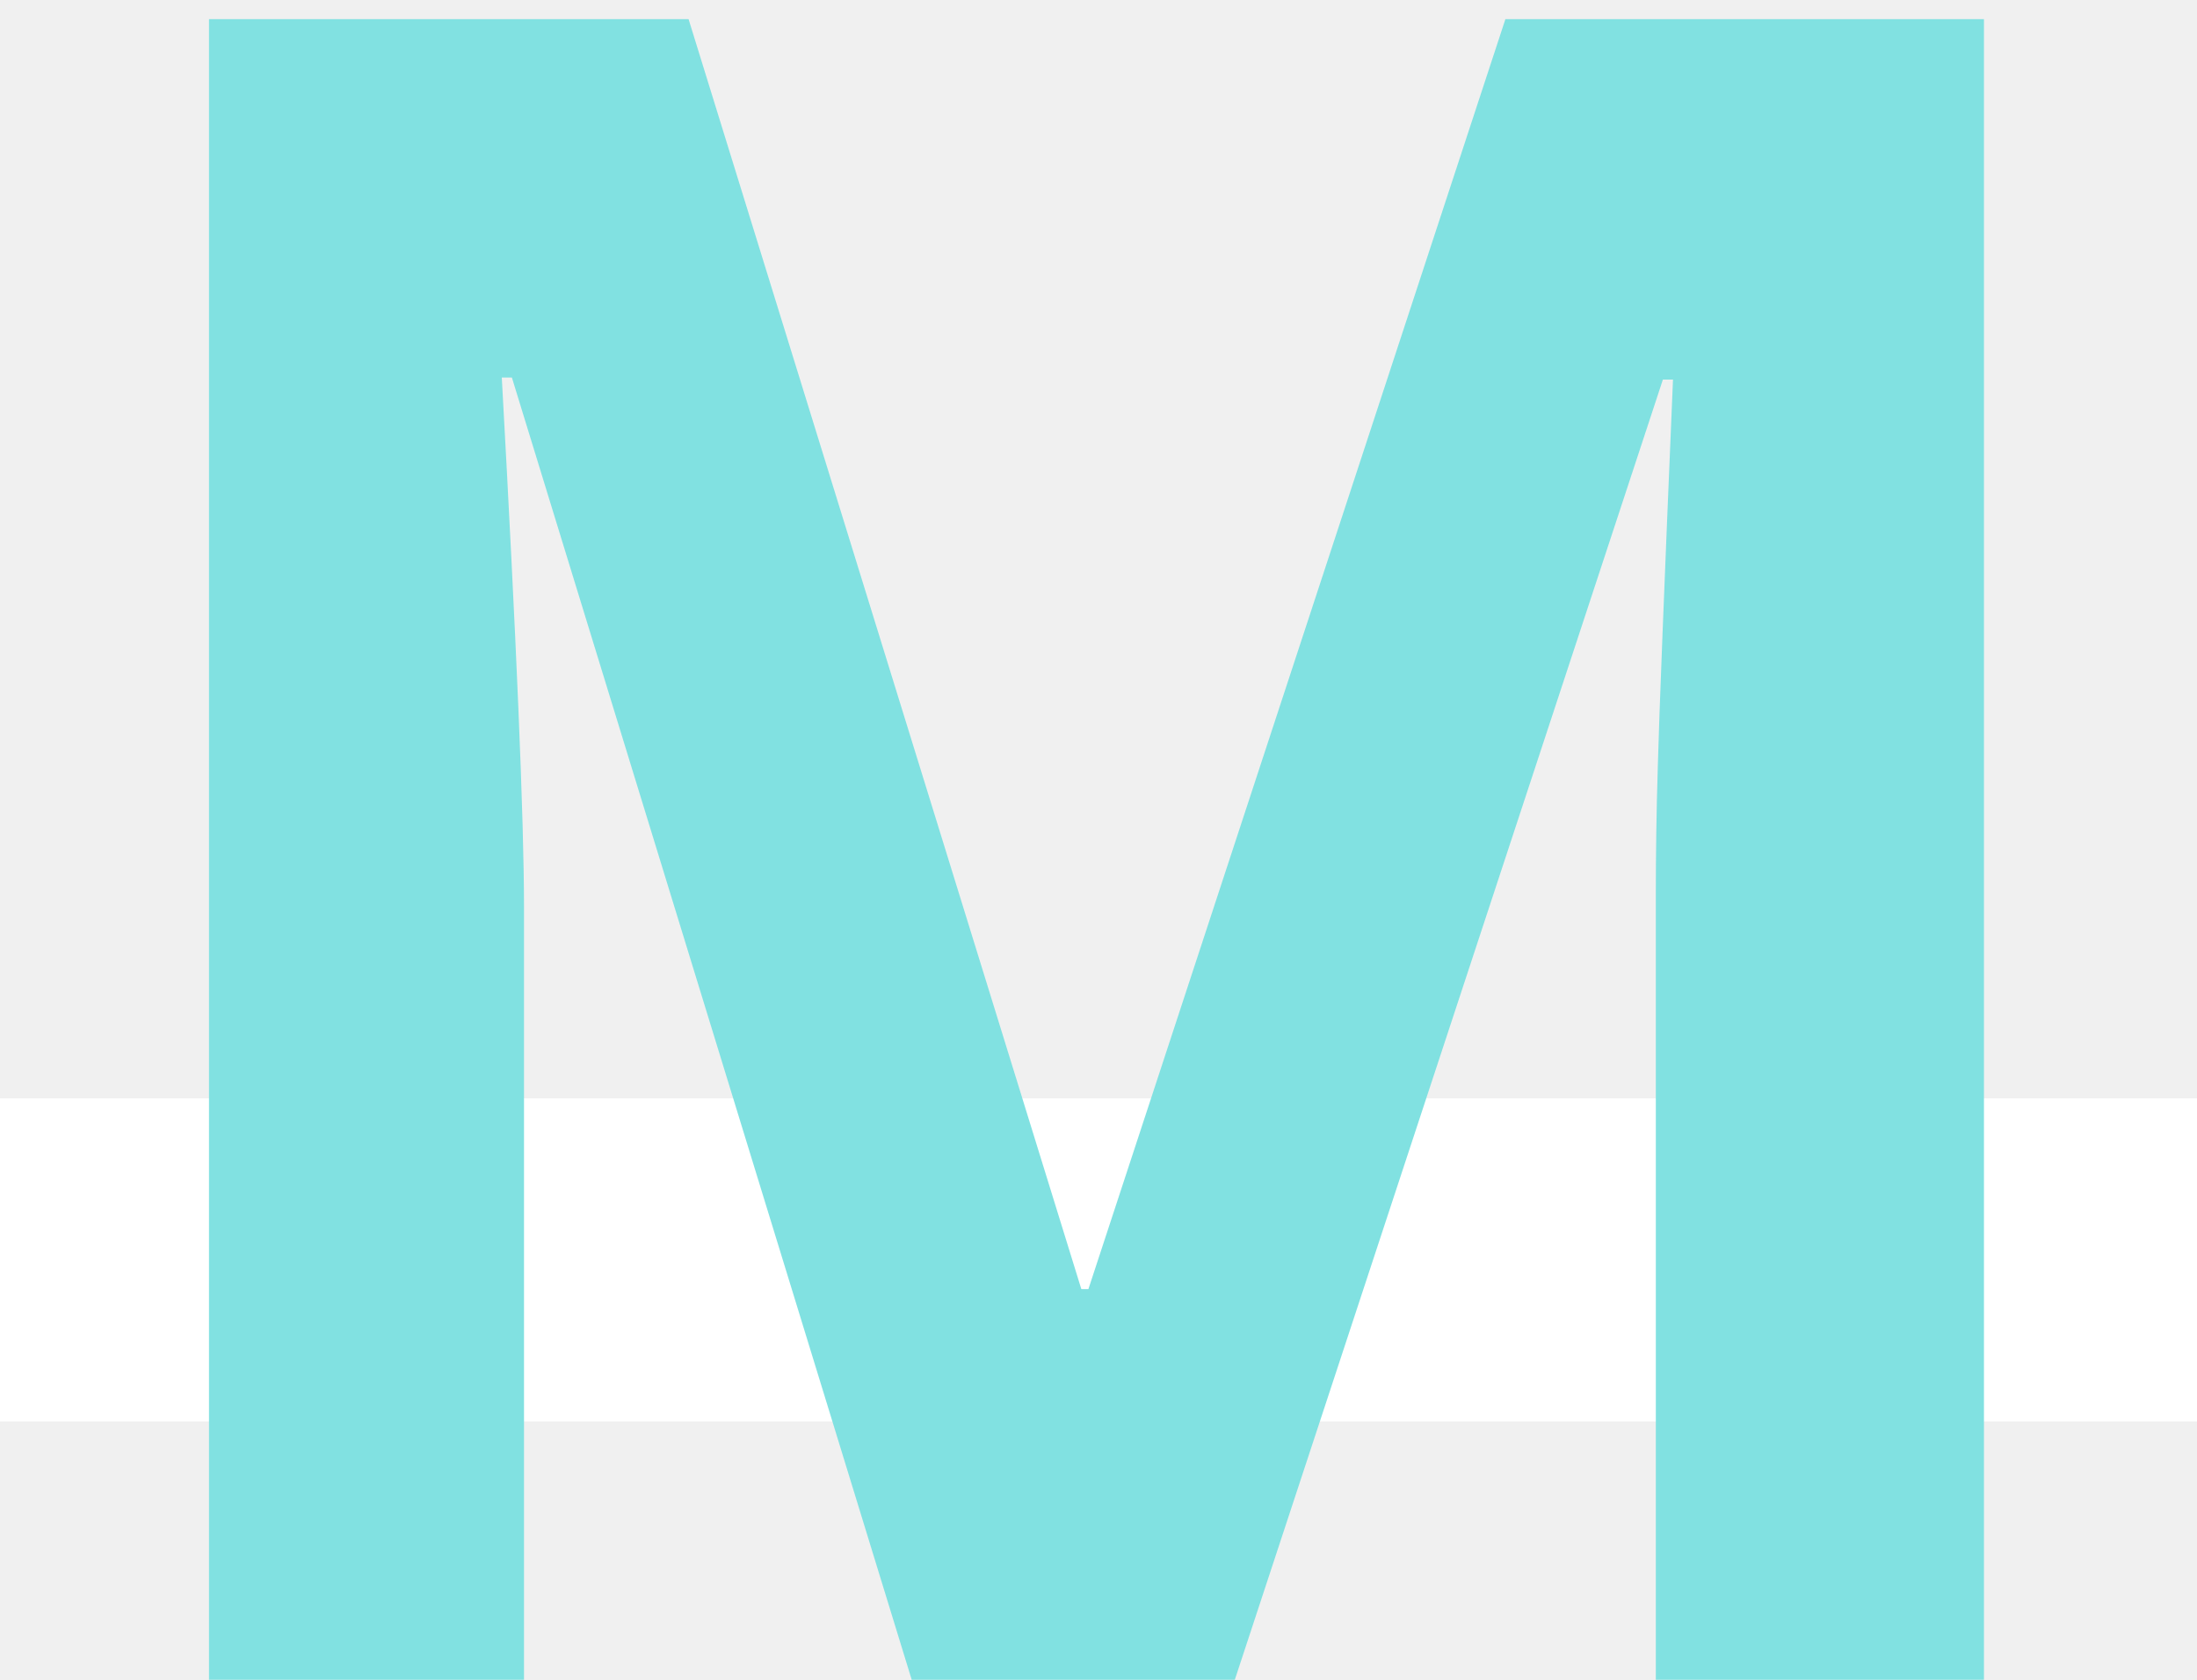
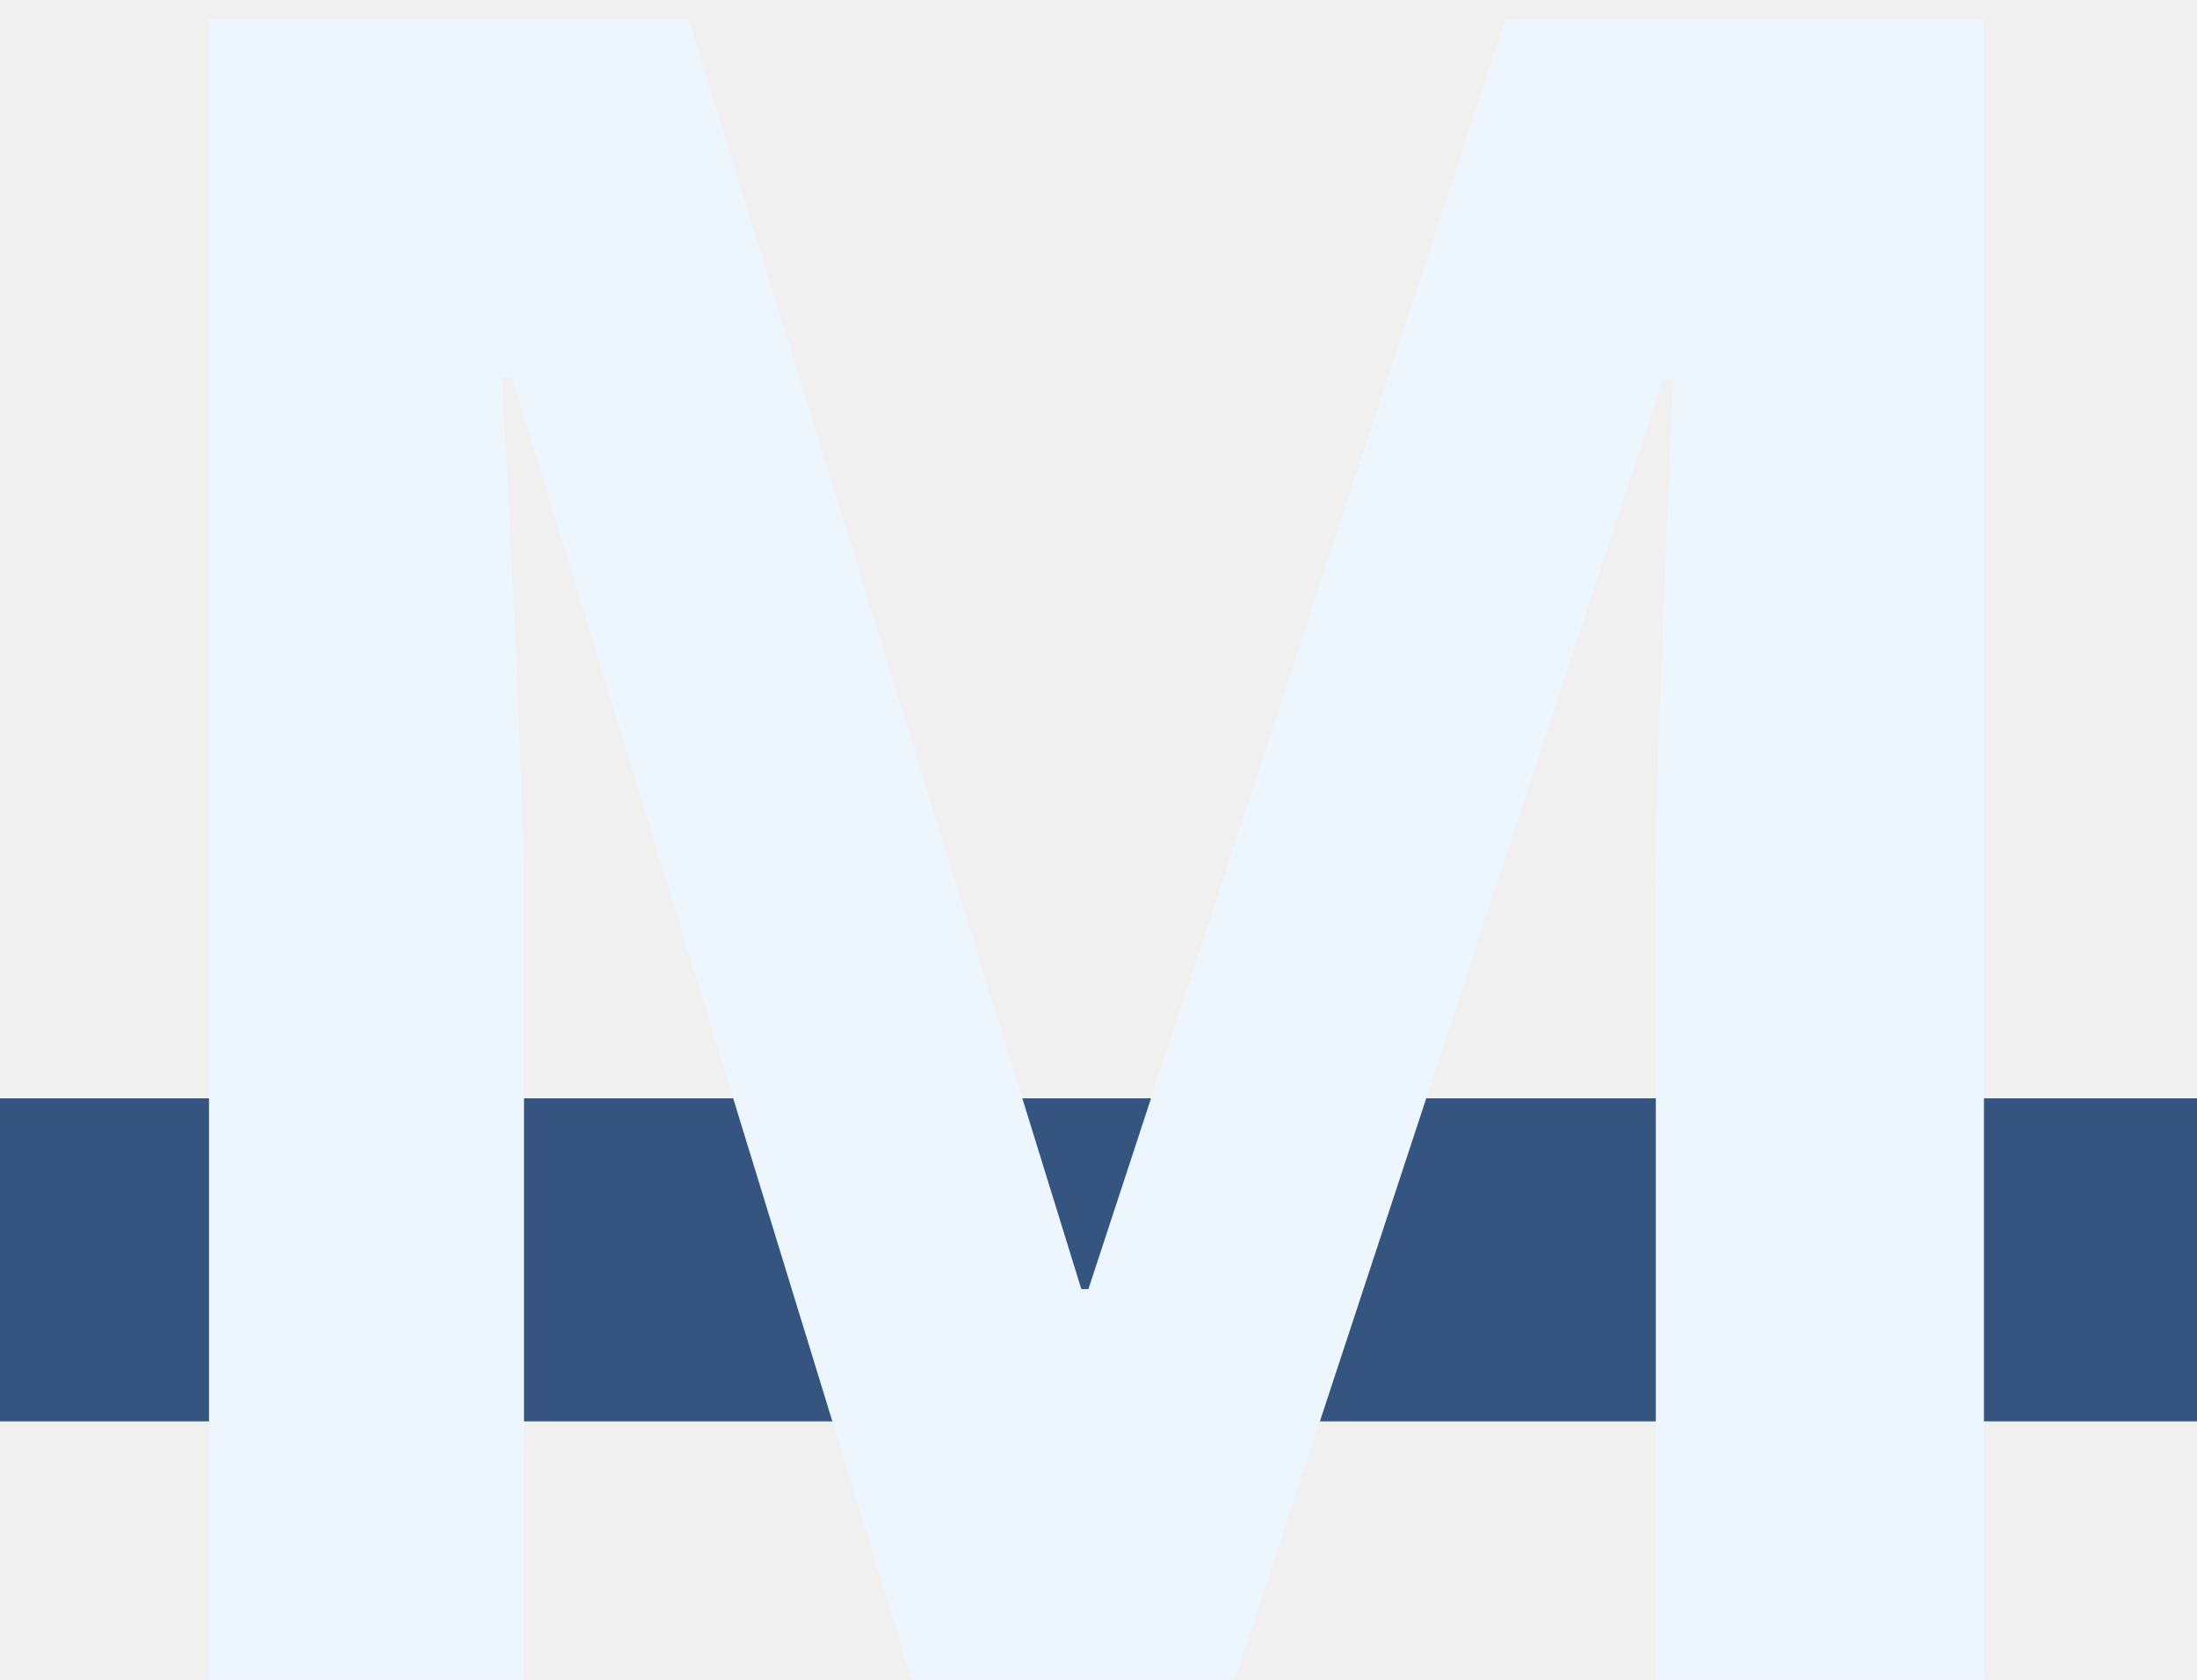
<svg xmlns="http://www.w3.org/2000/svg" width="34px" height="26px" viewBox="0 0 34 26" version="1.1">
  <defs />
  <g id="Page-1" stroke="none" stroke-width="1" fill="none" fill-rule="evenodd">
    <g id="title" transform="translate(0, -12)">
-       <path d="M2.5,31.5 L31.5,31.5" id="Line" stroke="#FFFFFF" stroke-width="5" stroke-linecap="square" />
-       <g id="Multiform" fill="#81E1E1" font-family="OpenSans-Bold, Open Sans" font-size="36" font-weight="bold">
-         <text id="M">
+       <g id="Multiform">
+         <path d="M2.5,31.5 L31.5,31.5" id="Line" stroke="#35547F" stroke-width="5" stroke-linecap="square" />
+         <text id="M" font-family="OpenSans-Bold, Open Sans" font-size="36" font-weight="bold" fill="#EDF6FD">
          <tspan x="0" y="38">M</tspan>
        </text>
      </g>
    </g>
  </g>
</svg>
